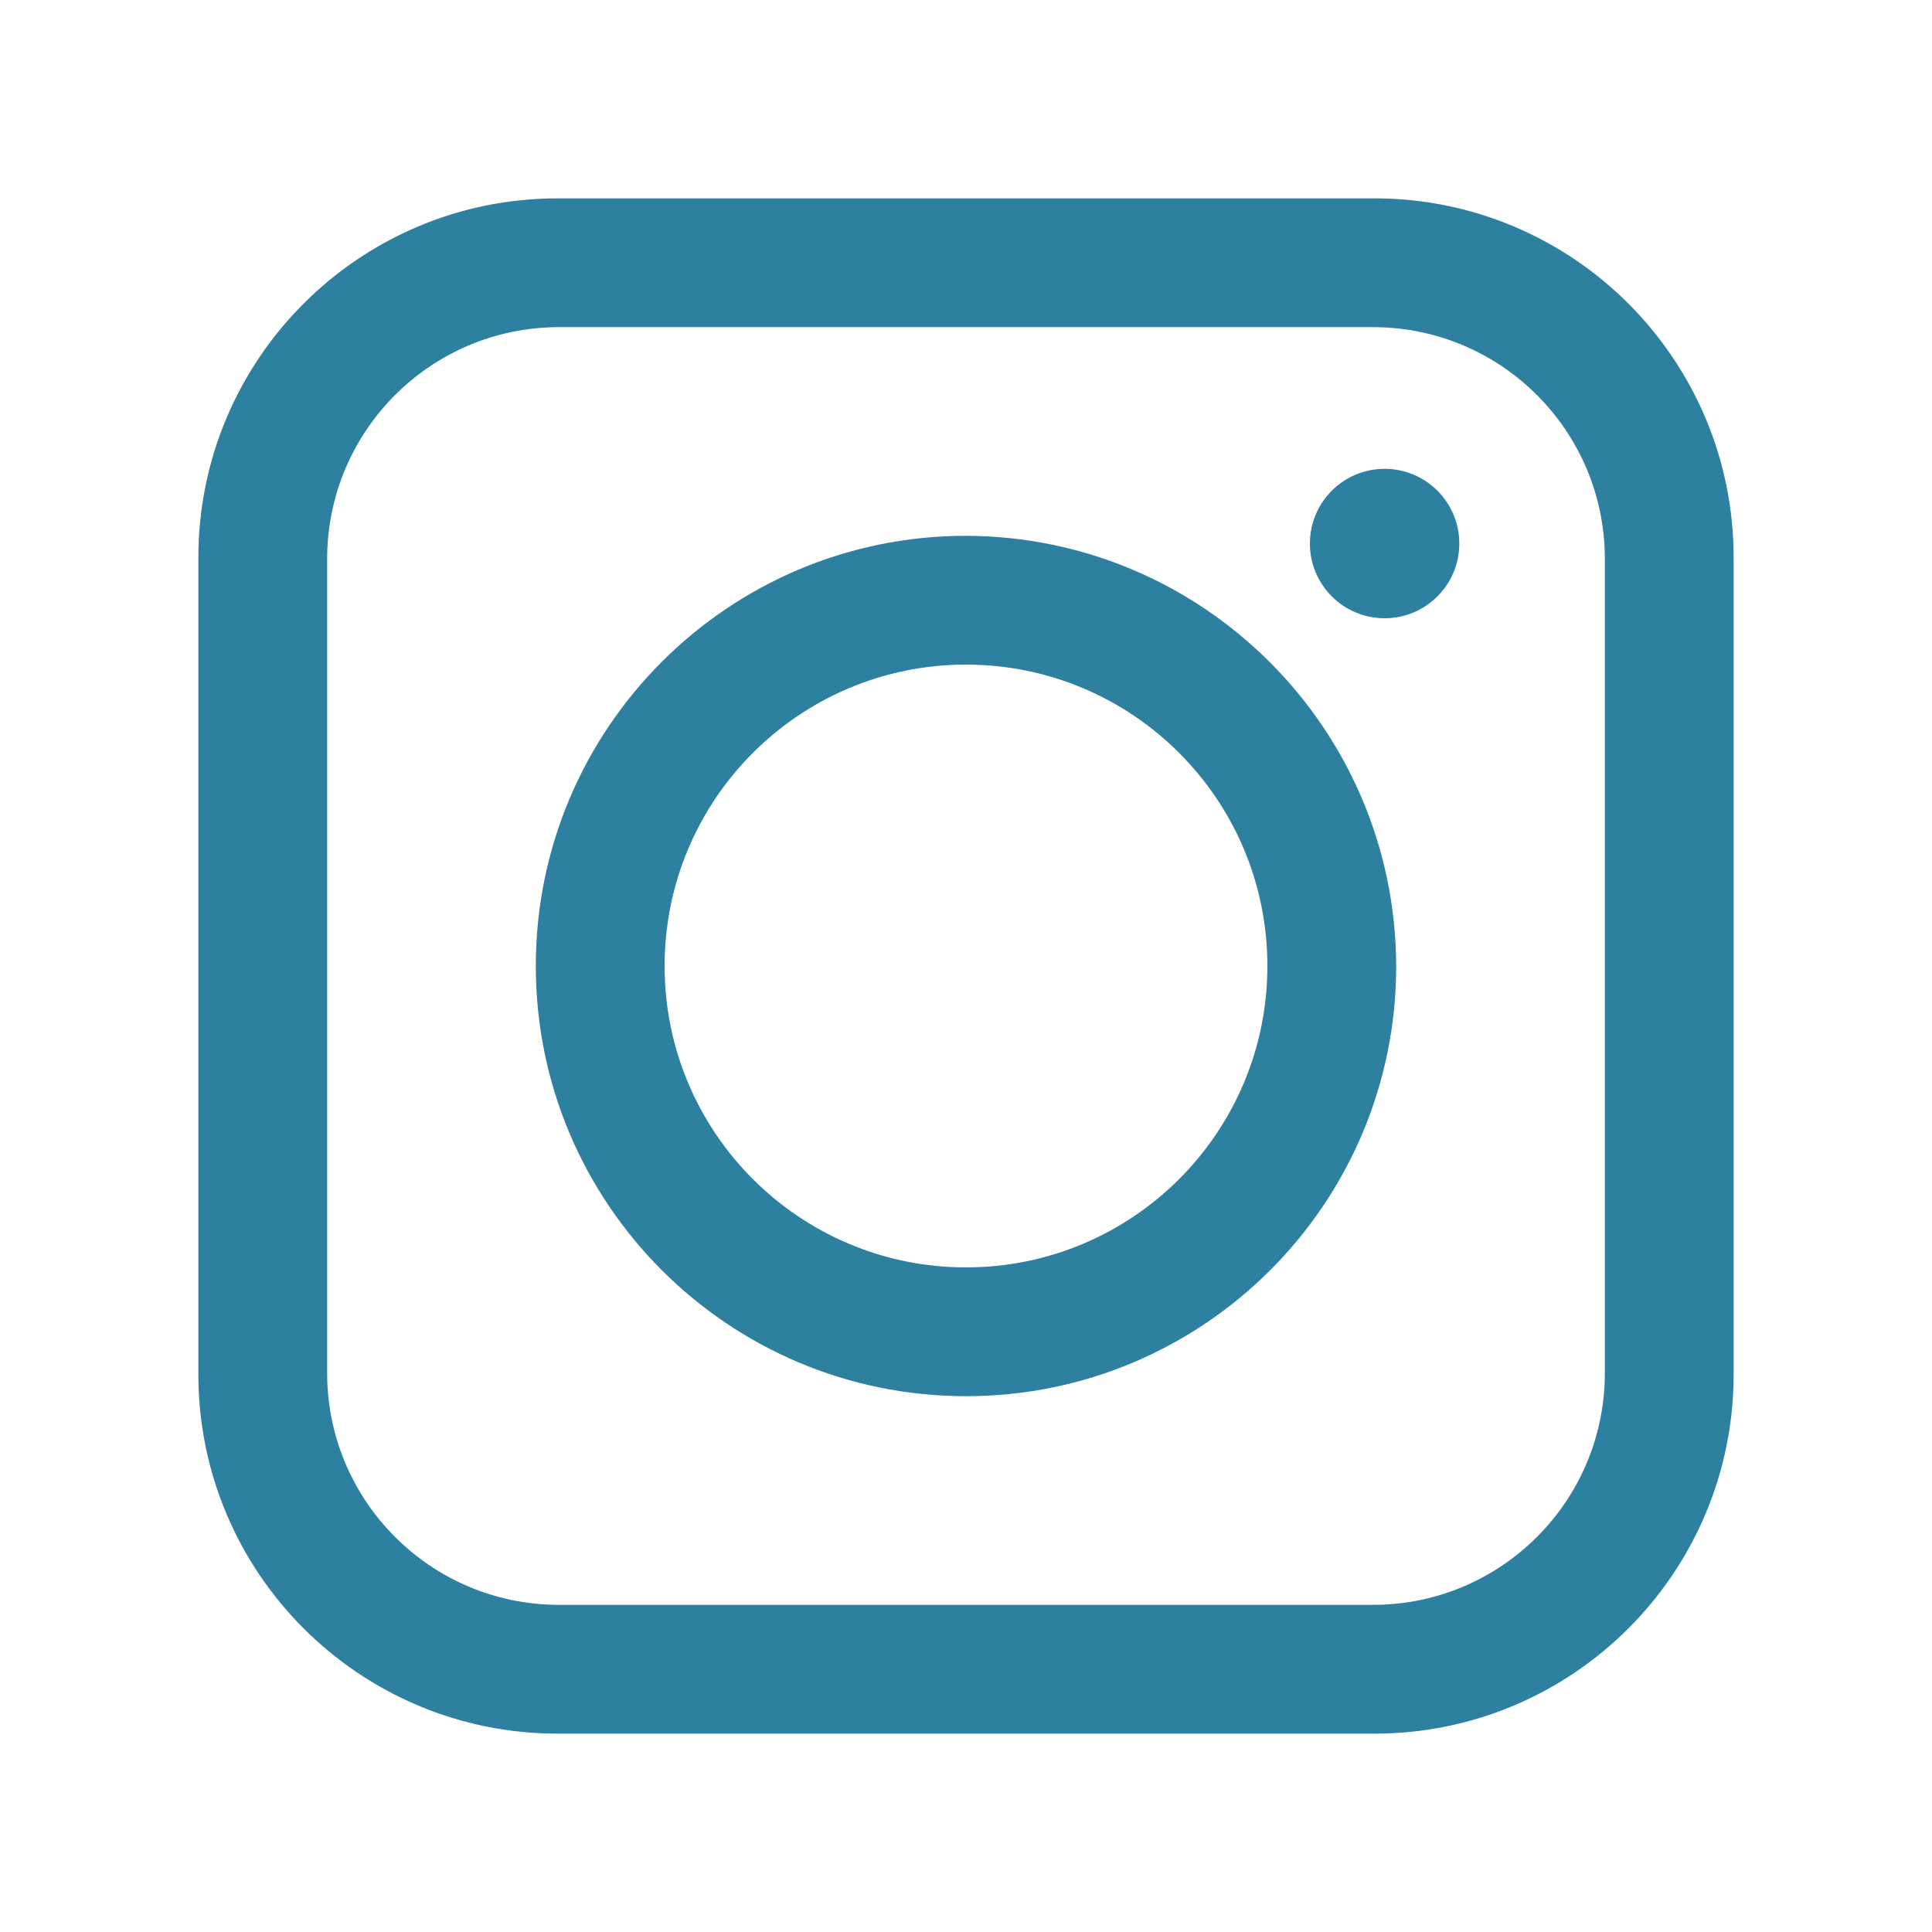
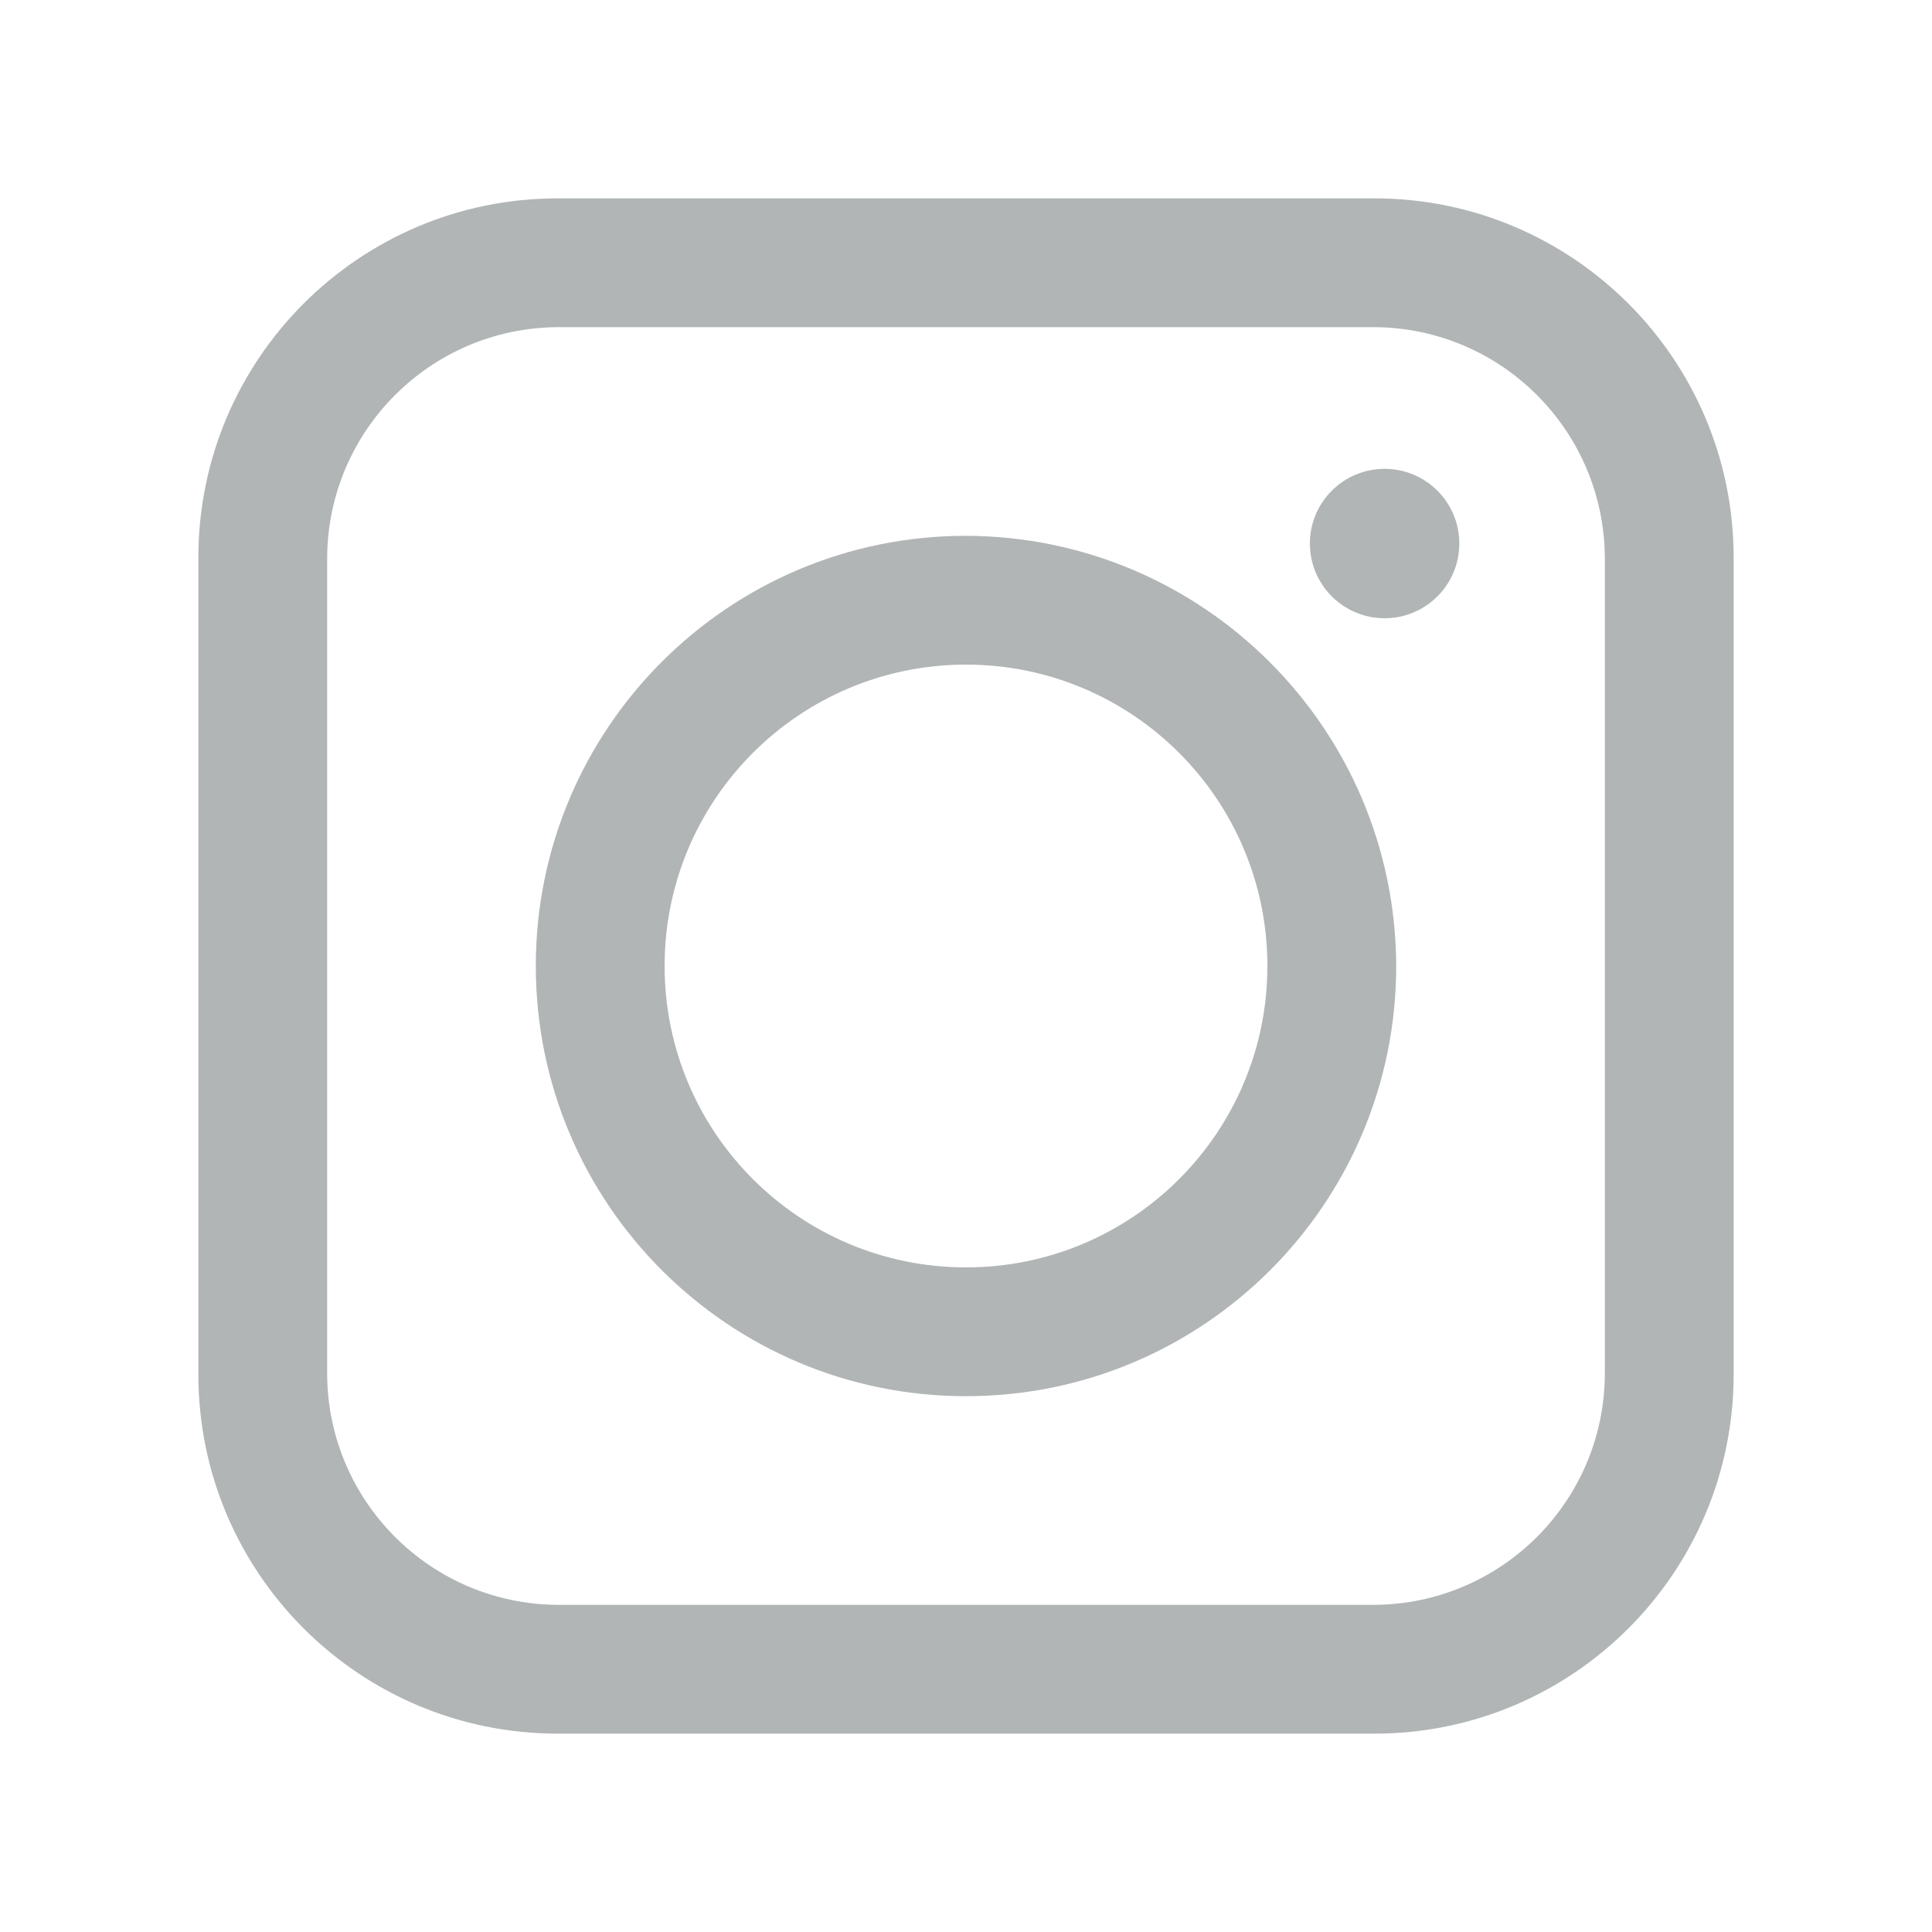
<svg xmlns="http://www.w3.org/2000/svg" width="100%" height="100%" viewBox="0 0 150 150">
  <defs>
-     <style>.cls-1{fill:#2D80A0;}</style>
+     <style>.cls-1{fill:#B1B5B5;}</style>
  </defs>
  <g id="ig">
    <circle class="cls-1" cx="107.5" cy="42.2" r="5.8" />
    <path class="cls-1" d="M75,41.6A33.4,33.4,0,1,0,108.4,75,33.5,33.5,0,0,0,75,41.6Zm0,56.8A23.4,23.4,0,1,1,98.4,75,23.4,23.4,0,0,1,75,98.4Z" />
    <path class="cls-1" d="M106.7,15.4H43.3A27.9,27.9,0,0,0,15.4,43.3v63.4a27.9,27.9,0,0,0,27.9,27.9h63.4a27.9,27.9,0,0,0,27.9-27.9V43.3A27.9,27.9,0,0,0,106.7,15.4Zm17.9,91.3a18,18,0,0,1-17.9,17.9H43.3a18,18,0,0,1-17.9-17.9V43.3A18,18,0,0,1,43.3,25.4h63.4a18,18,0,0,1,17.9,17.9Z" />
  </g>
</svg>
